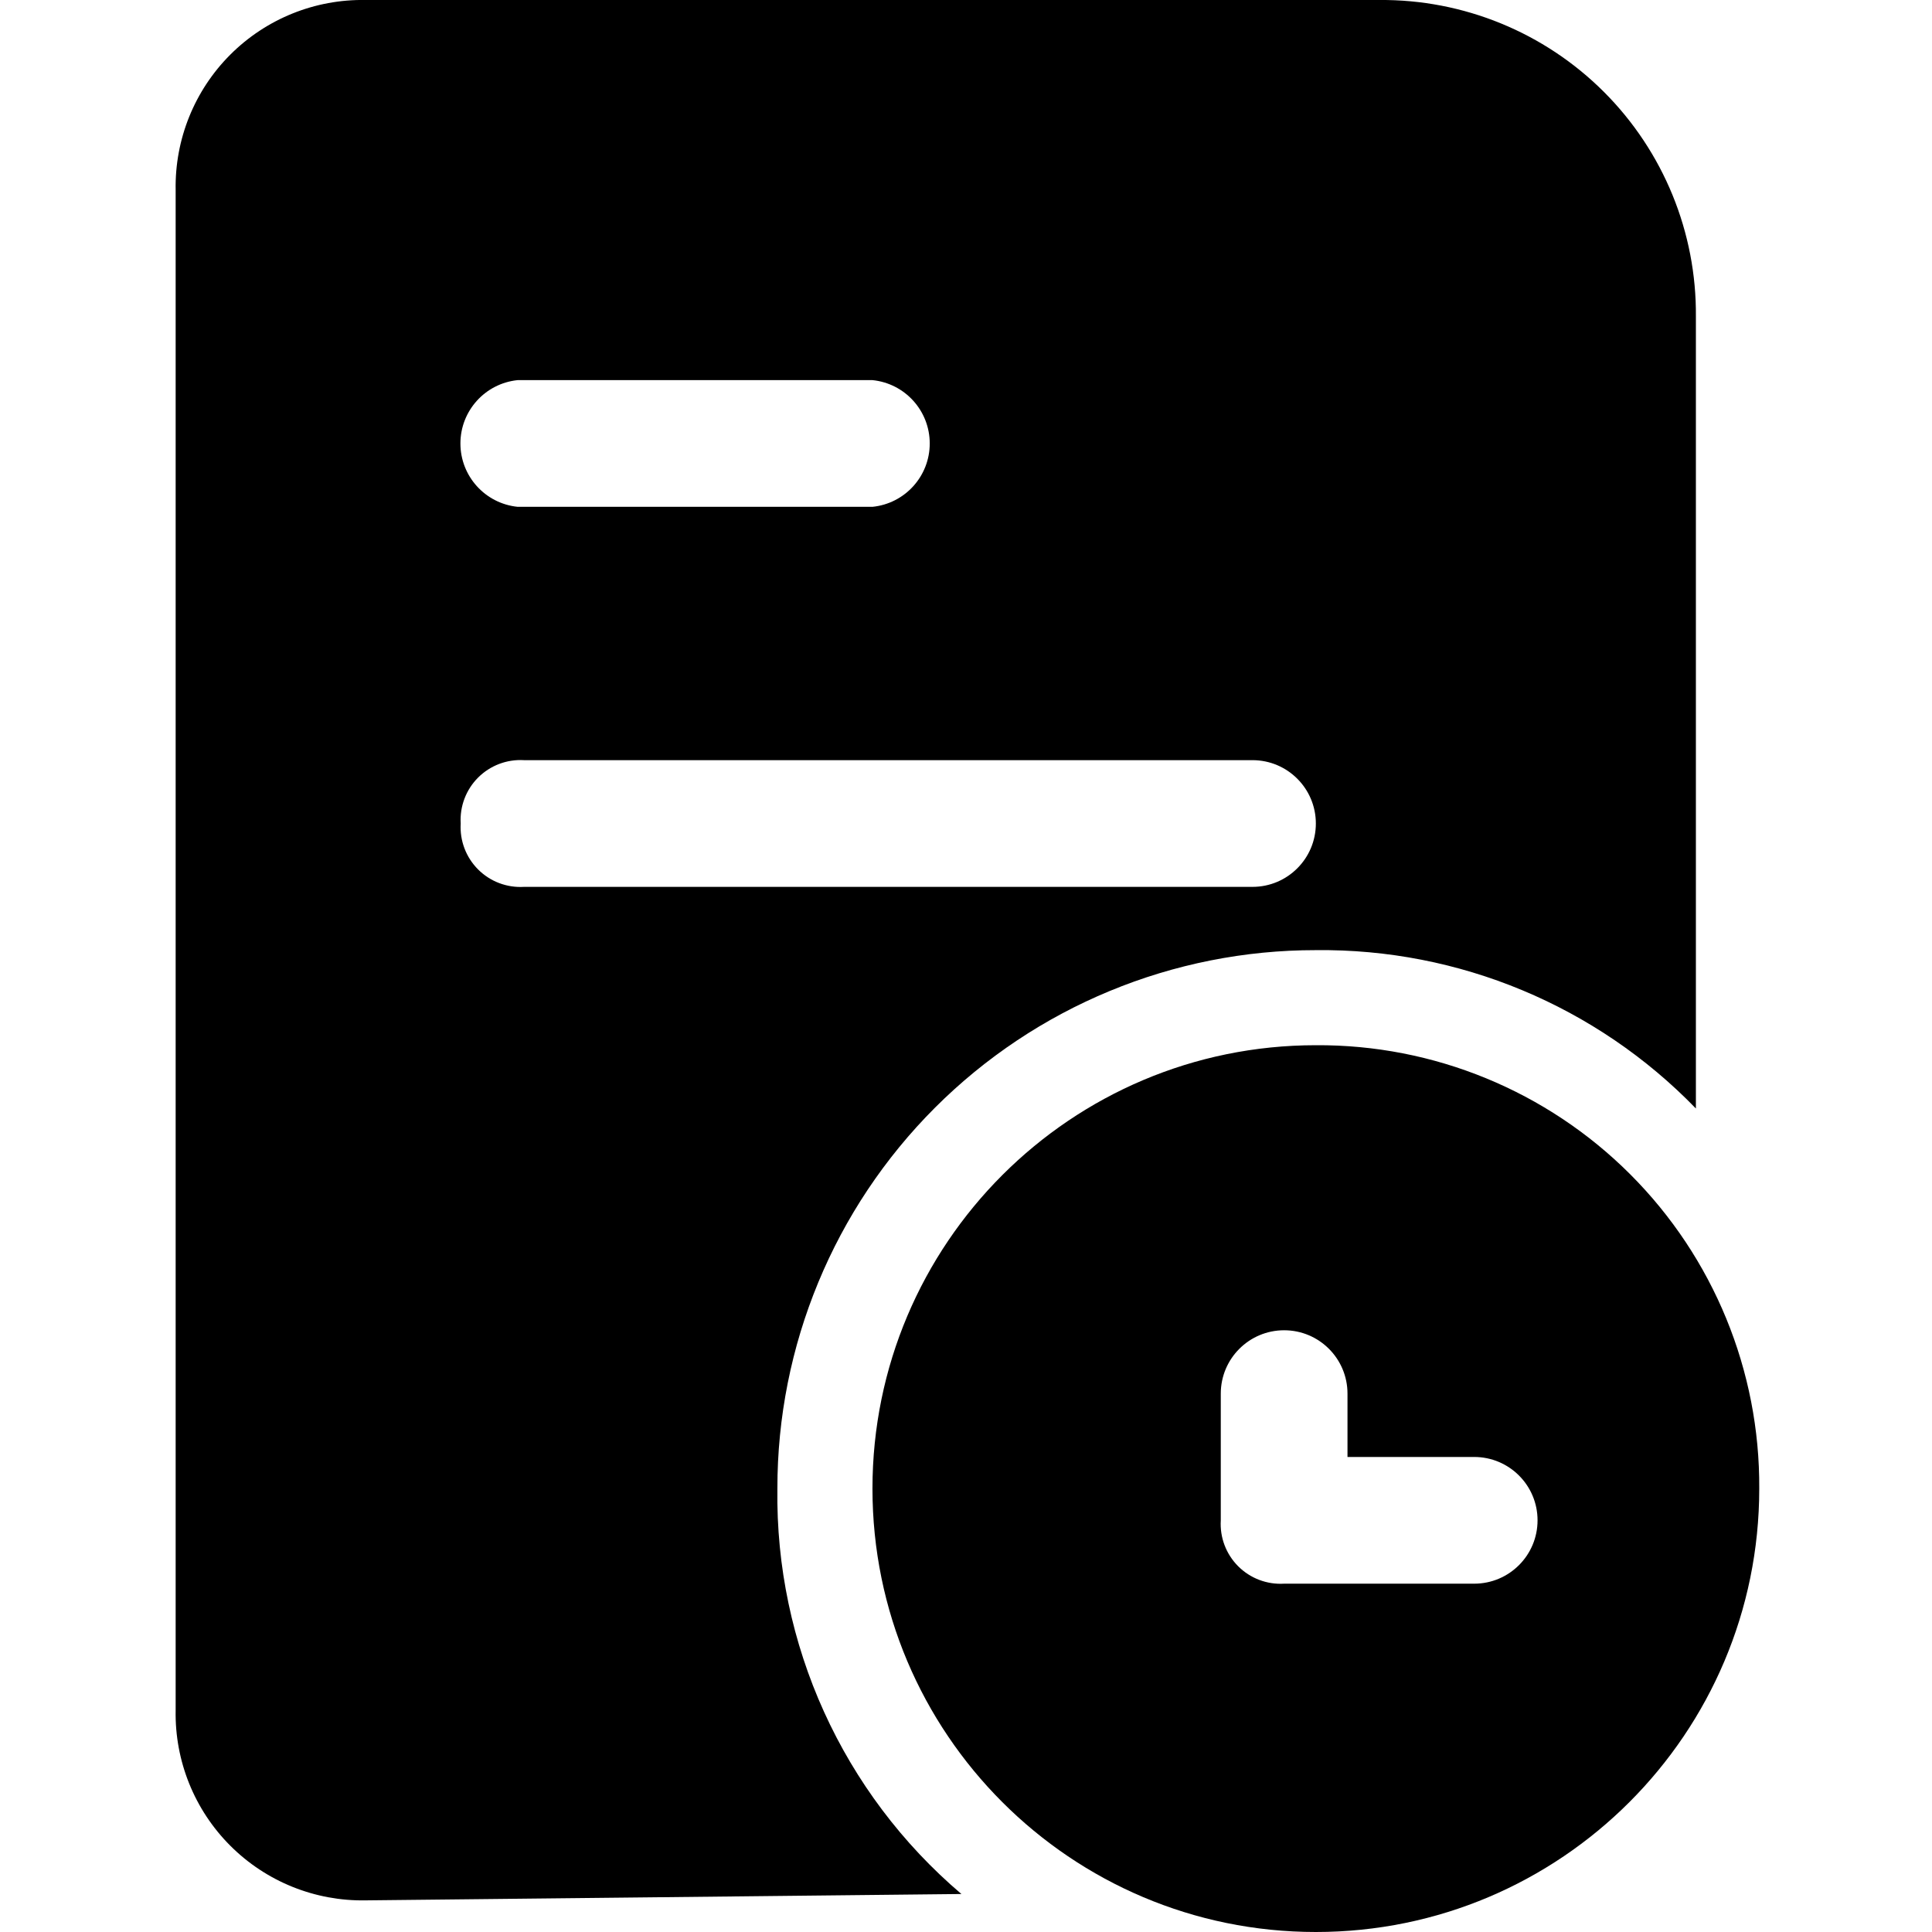
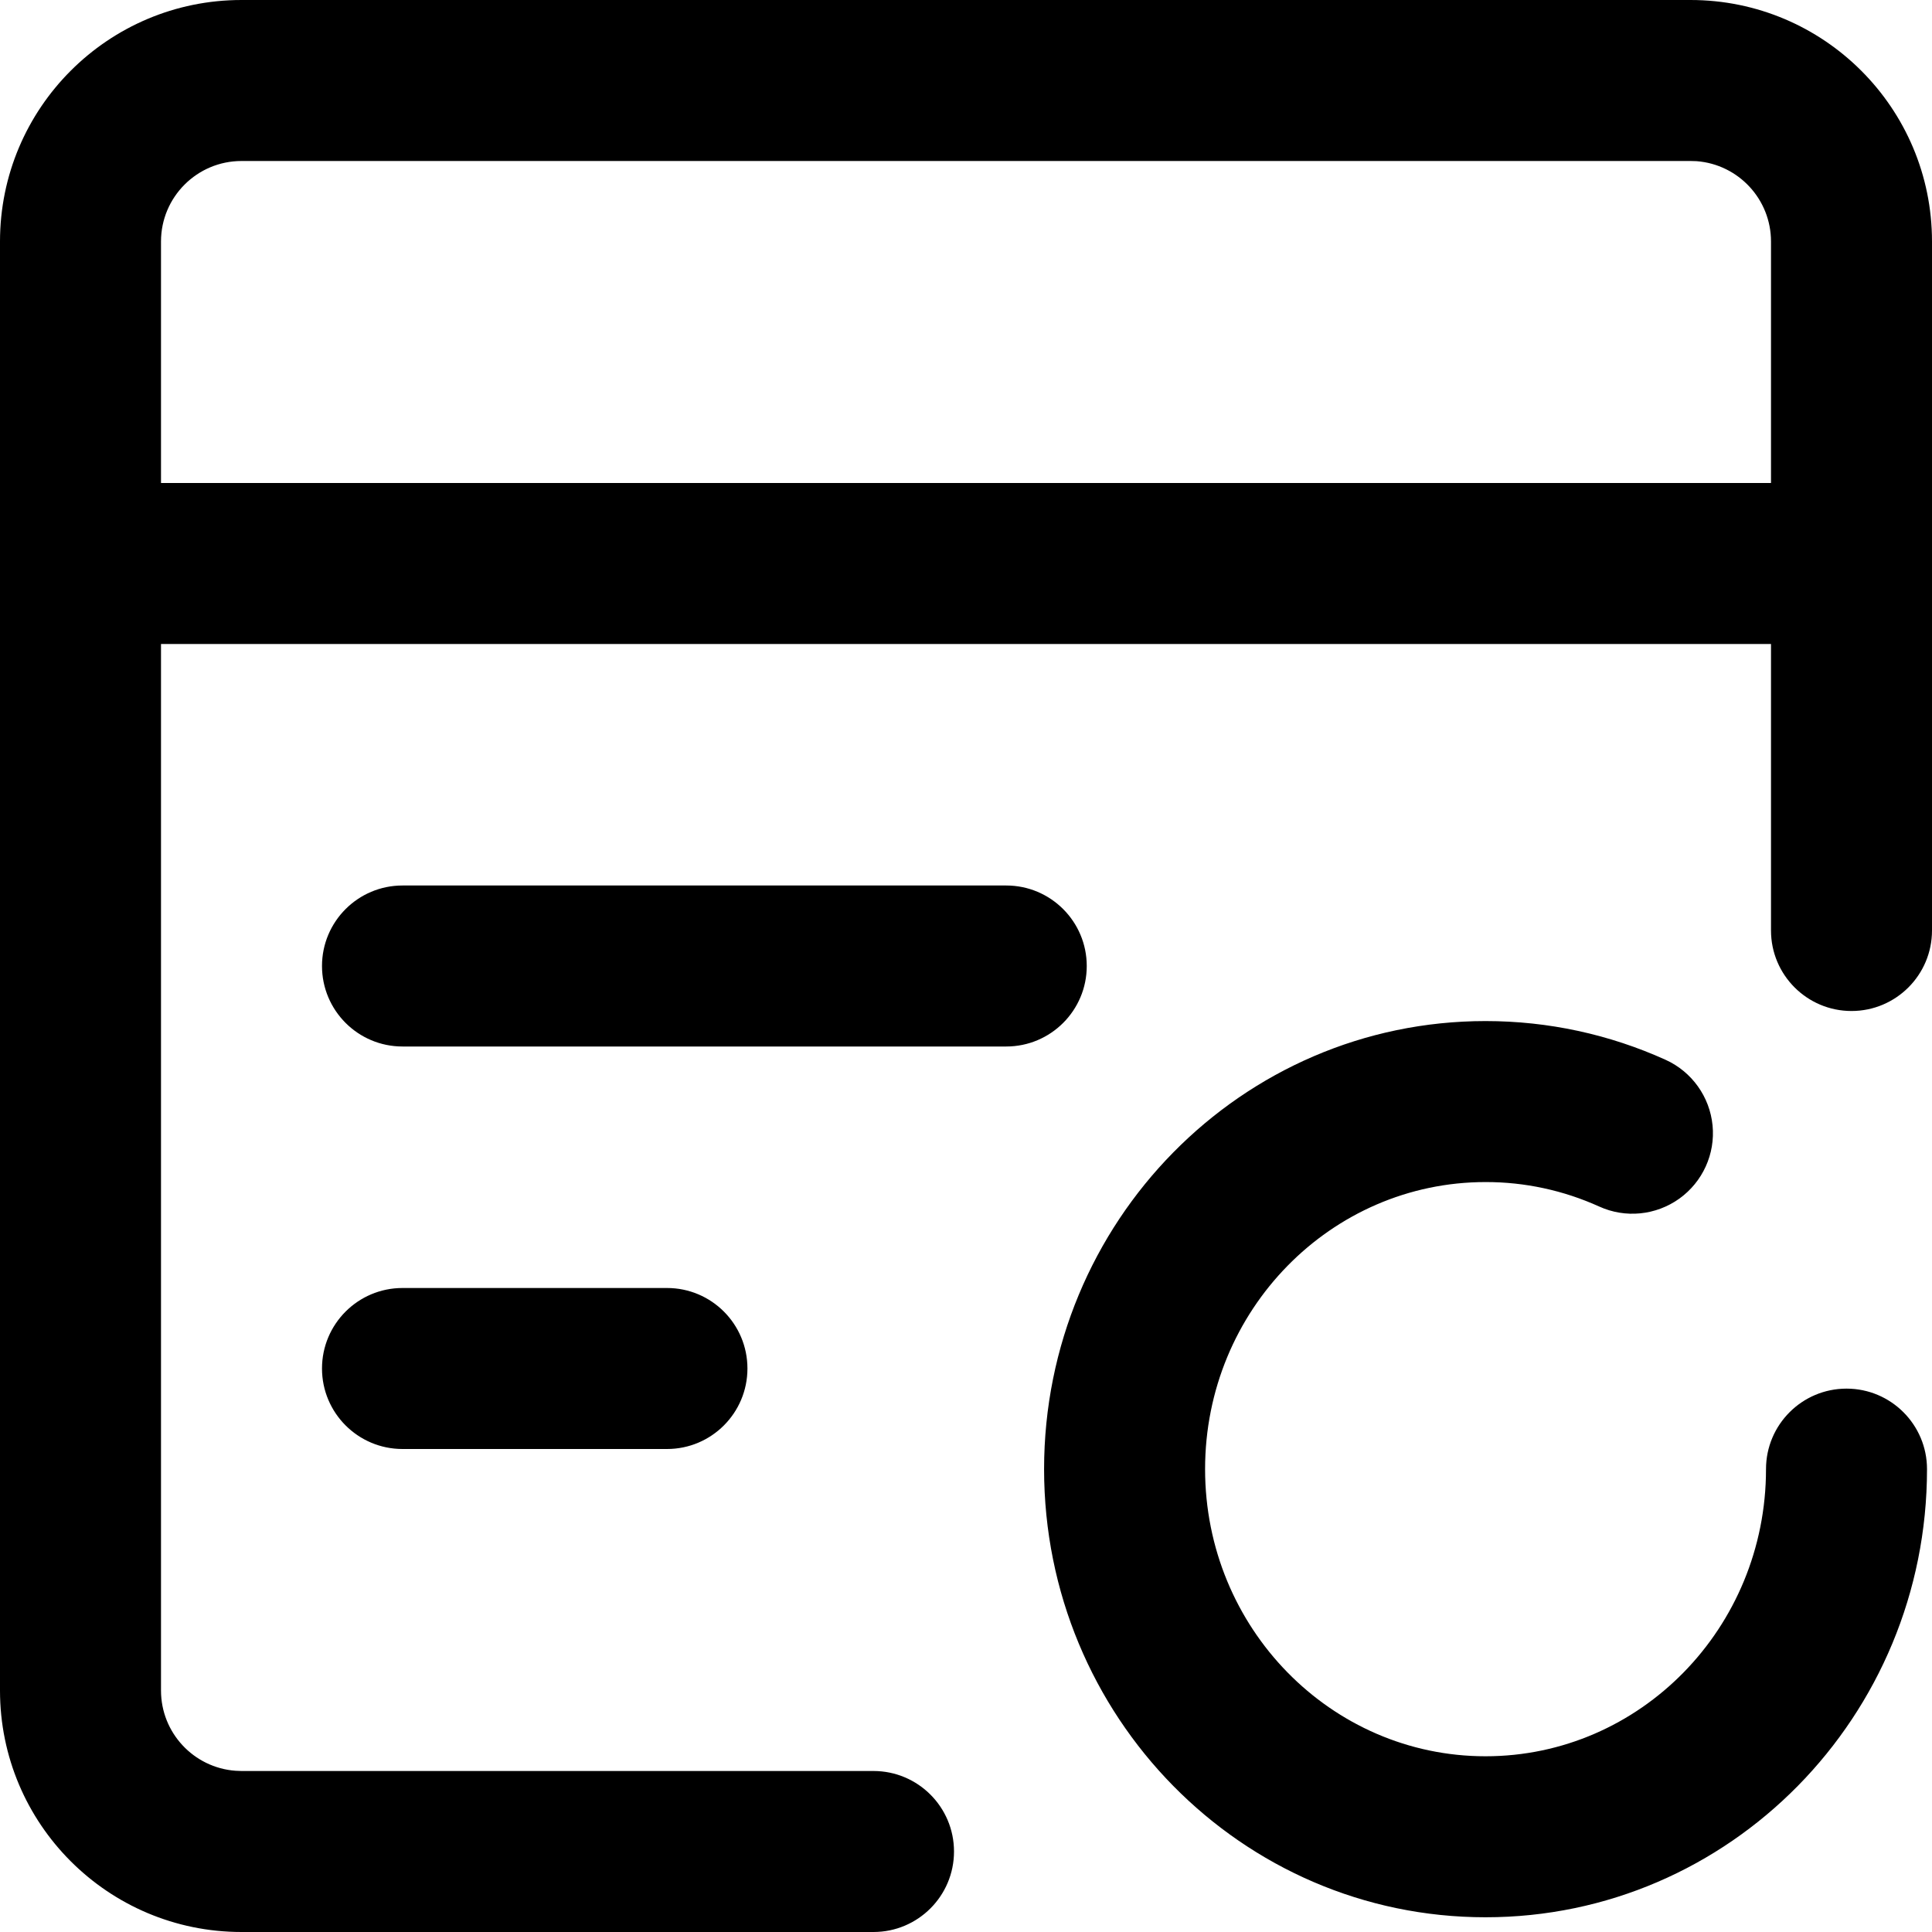
- <svg xmlns="http://www.w3.org/2000/svg" id="注单历史" width="24" height="24" viewBox="0 0 24 24">
-   <g id="组_3612" data-name="组 3612">
-     <circle id="椭圆形" cx="12" cy="12" r="12" fill="none" />
-     <path id="路径_2327" data-name="路径 2327" d="M469.508,560a5.508,5.508,0,1,0,5.508,5.508A5.474,5.474,0,0,0,469.508,560Zm1.967,6.689h-2.361a.743.743,0,0,1-.787-.787v-1.574a.787.787,0,0,1,1.574,0v.787h1.574a.787.787,0,1,1,0,1.574Z" transform="translate(-453.162 -547.016)" />
-     <path id="路径_2328" data-name="路径 2328" d="M119.475,50.492a6.683,6.683,0,0,1,6.689-6.689,6.472,6.472,0,0,1,4.721,1.967V35.934A3.9,3.9,0,0,0,126.951,32h-12.59A2.319,2.319,0,0,0,112,34.361V53.246a2.319,2.319,0,0,0,2.361,2.361l7.4-.079A6.49,6.49,0,0,1,119.475,50.492Zm-3.226-13.77h4.407a.791.791,0,0,1,0,1.574h-4.407a.791.791,0,0,1,0-1.574Zm-.708,5.508a.743.743,0,0,1,.787-.787h9.049a.787.787,0,1,1,0,1.574h-9.049A.743.743,0,0,1,115.541,42.23Z" transform="translate(-109.818 -32)" />
+ <svg xmlns="http://www.w3.org/2000/svg" width="24px" height="24px" viewBox="0 0 24 24" version="1.1">
+   <g id="页面-1">
+     <g id="记录备份-2">
+       <path d="M21,0 C22.657,0 24,1.343 24,3 L24,11.559 C24,12.111 23.552,12.559 23,12.559 C22.448,12.559 22,12.111 22,11.559 L22,8 L2,8 L2,21 C2,21.527 2.408,21.959 2.925,21.997 L3,22 L10.851,22 C11.403,22 11.851,22.448 11.851,23 C11.851,23.552 11.403,24 10.851,24 L3,24 C1.343,24 0,22.657 0,21 L0,3 C0,1.343 1.343,0 3,0 L21,0 Z M18.454,12.684 C19.235,12.684 19.994,12.85 20.692,13.166 C21.017,13.314 21.239,13.624 21.274,13.98 C21.309,14.335 21.151,14.682 20.861,14.89 C20.57,15.098 20.191,15.136 19.866,14.988 C19.422,14.787 18.941,14.683 18.454,14.684 C16.534,14.684 14.97,16.276 14.97,18.25 C14.97,20.224 16.535,21.817 18.454,21.817 C20.374,21.817 21.938,20.224 21.938,18.25 C21.938,17.698 22.386,17.25 22.938,17.25 C23.49,17.25 23.938,17.698 23.938,18.25 C23.938,21.321 21.487,23.817 18.454,23.817 C15.421,23.817 12.97,21.321 12.97,18.25 C12.97,15.181 15.421,12.684 18.454,12.684 L18.454,12.684 Z M8.286,16 C8.838,16 9.285,16.448 9.285,17 C9.285,17.552 8.838,18 8.286,18 L5,18 C4.448,18 4,17.552 4,17 C4,16.448 4.448,16 5,16 L8.286,16 L8.286,16 Z M12.5,11 C13.052,11 13.5,11.448 13.5,12 C13.5,12.552 13.052,13 12.5,13 L5,13 C4.448,13 4,12.552 4,12 C4,11.448 4.448,11 5,11 L12.5,11 L12.5,11 Z M21,2 L3,2 C2.448,2 2,2.448 2,3 L2,6 L22,6 L22,3 C22,2.477 21.597,2.042 21.075,2.002 L21,2 Z" id="形状" />
+     </g>
  </g>
</svg>
